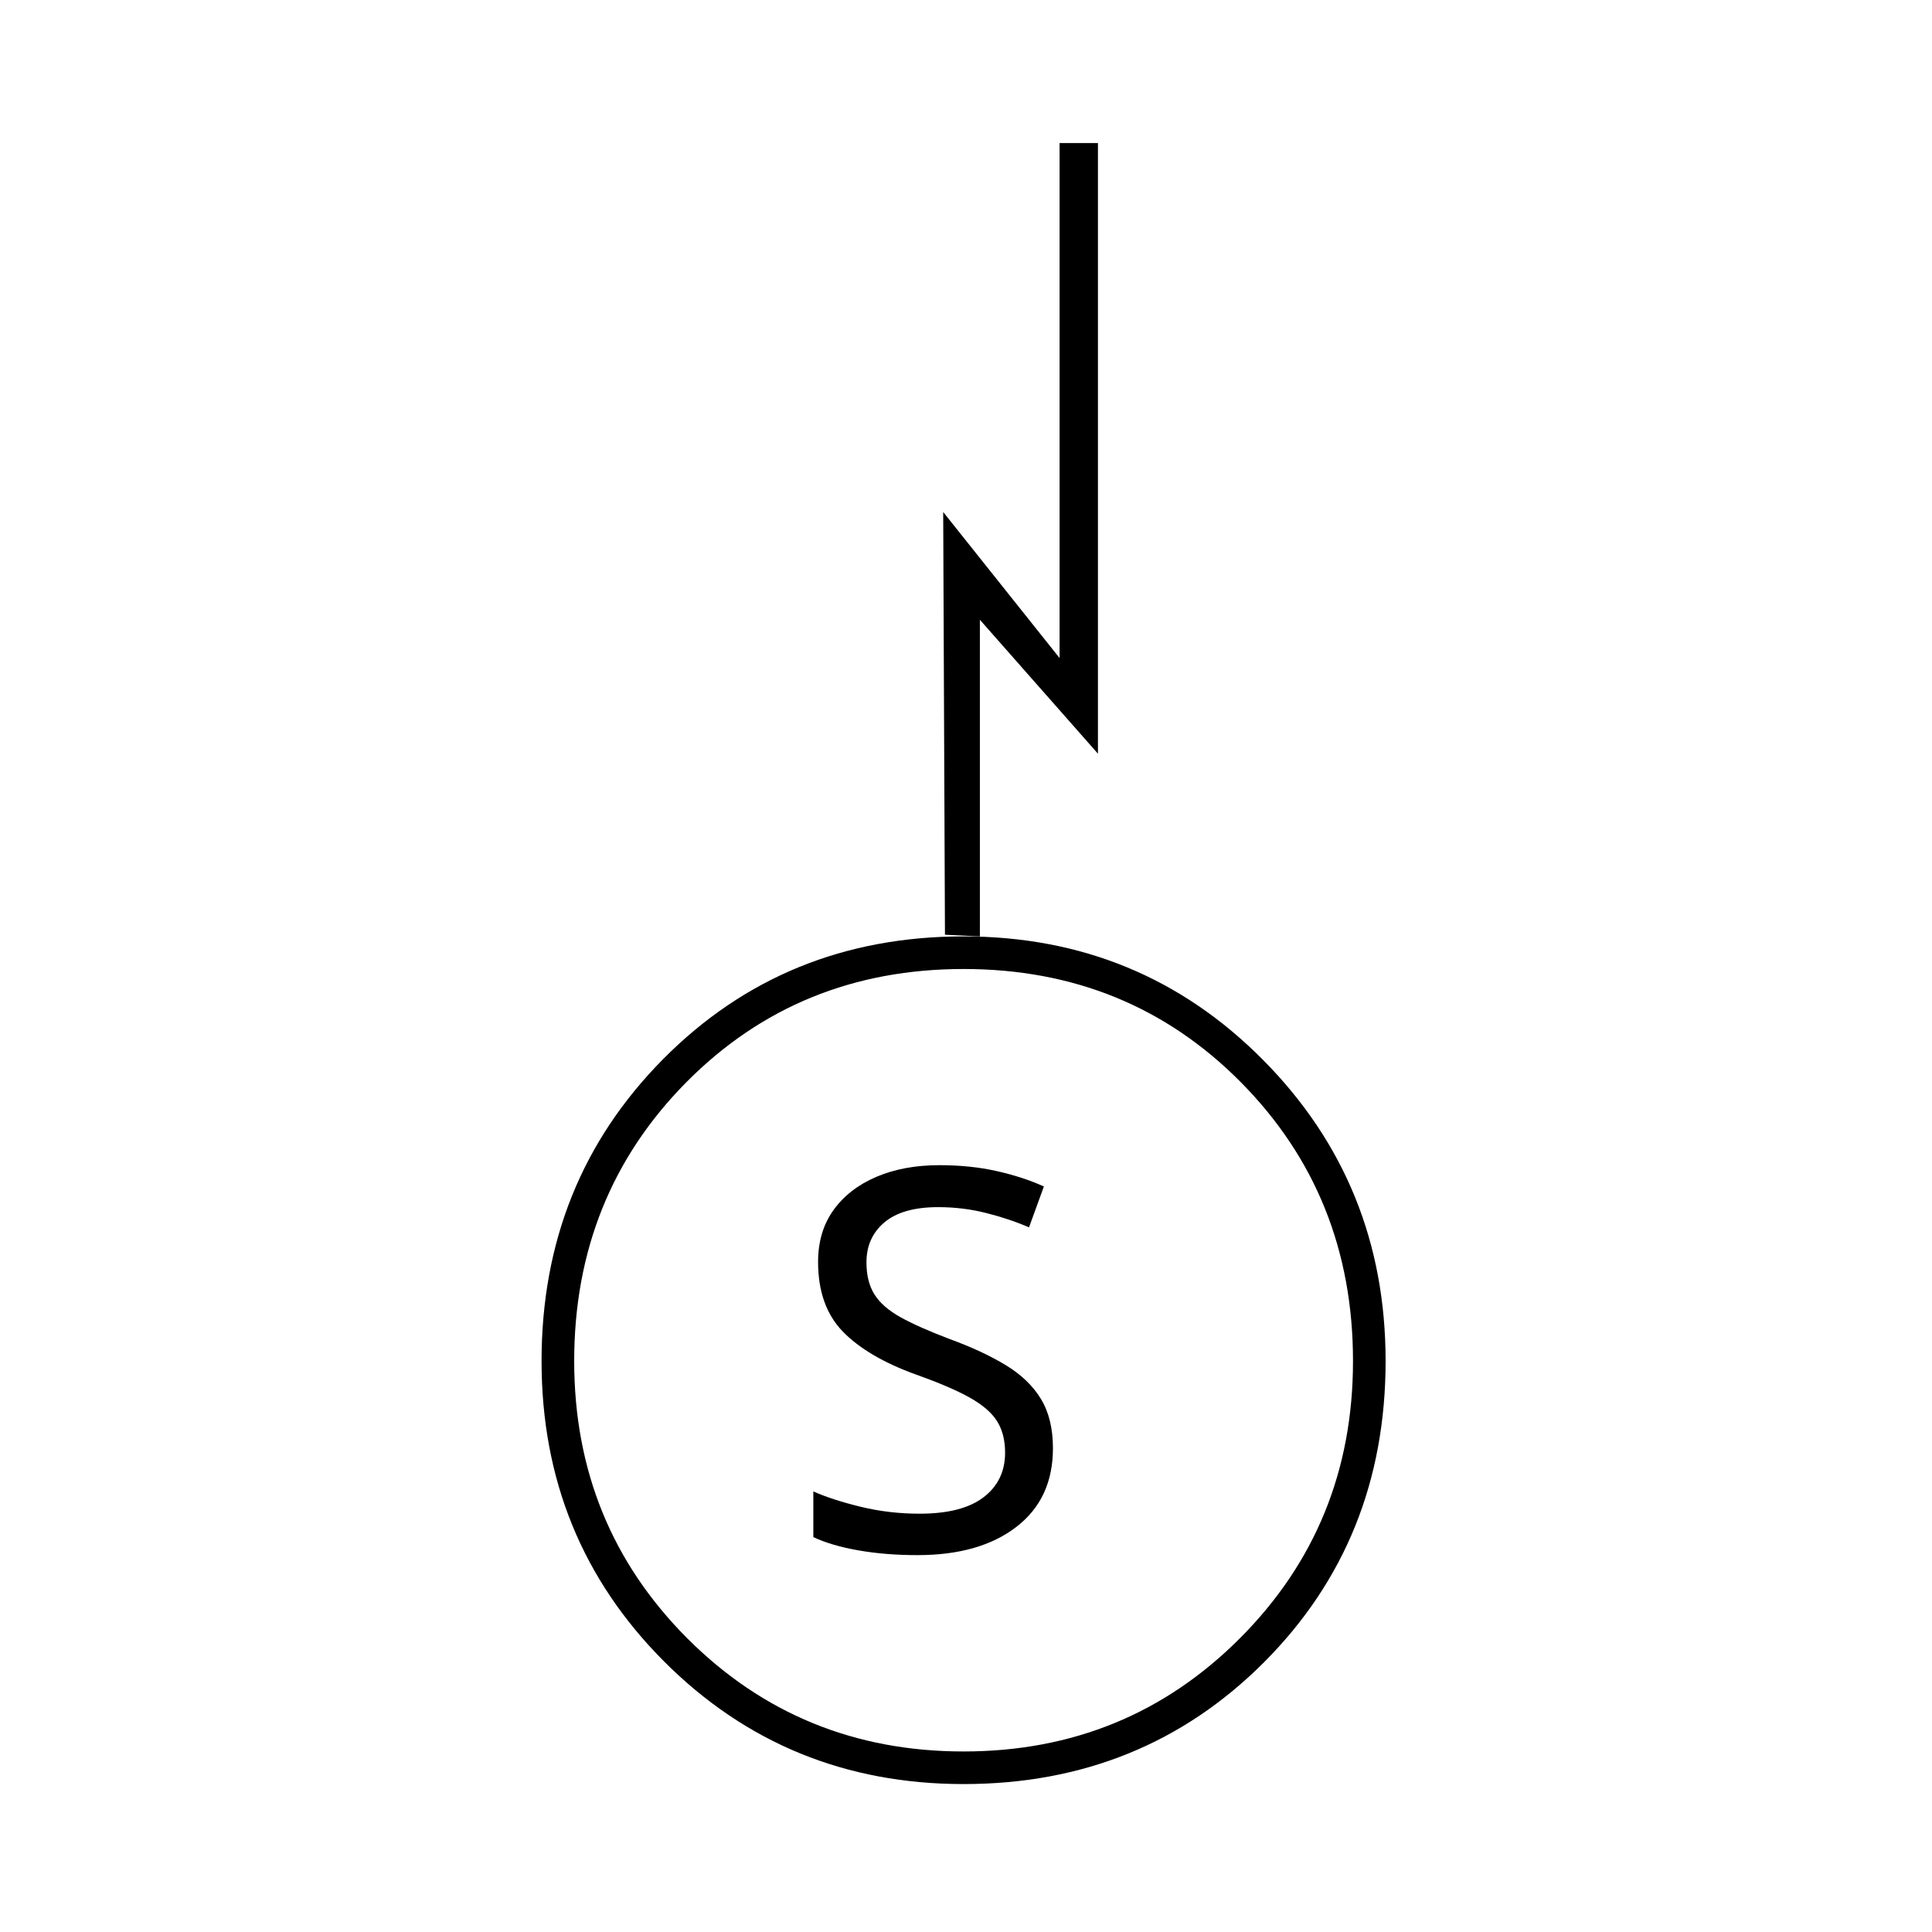
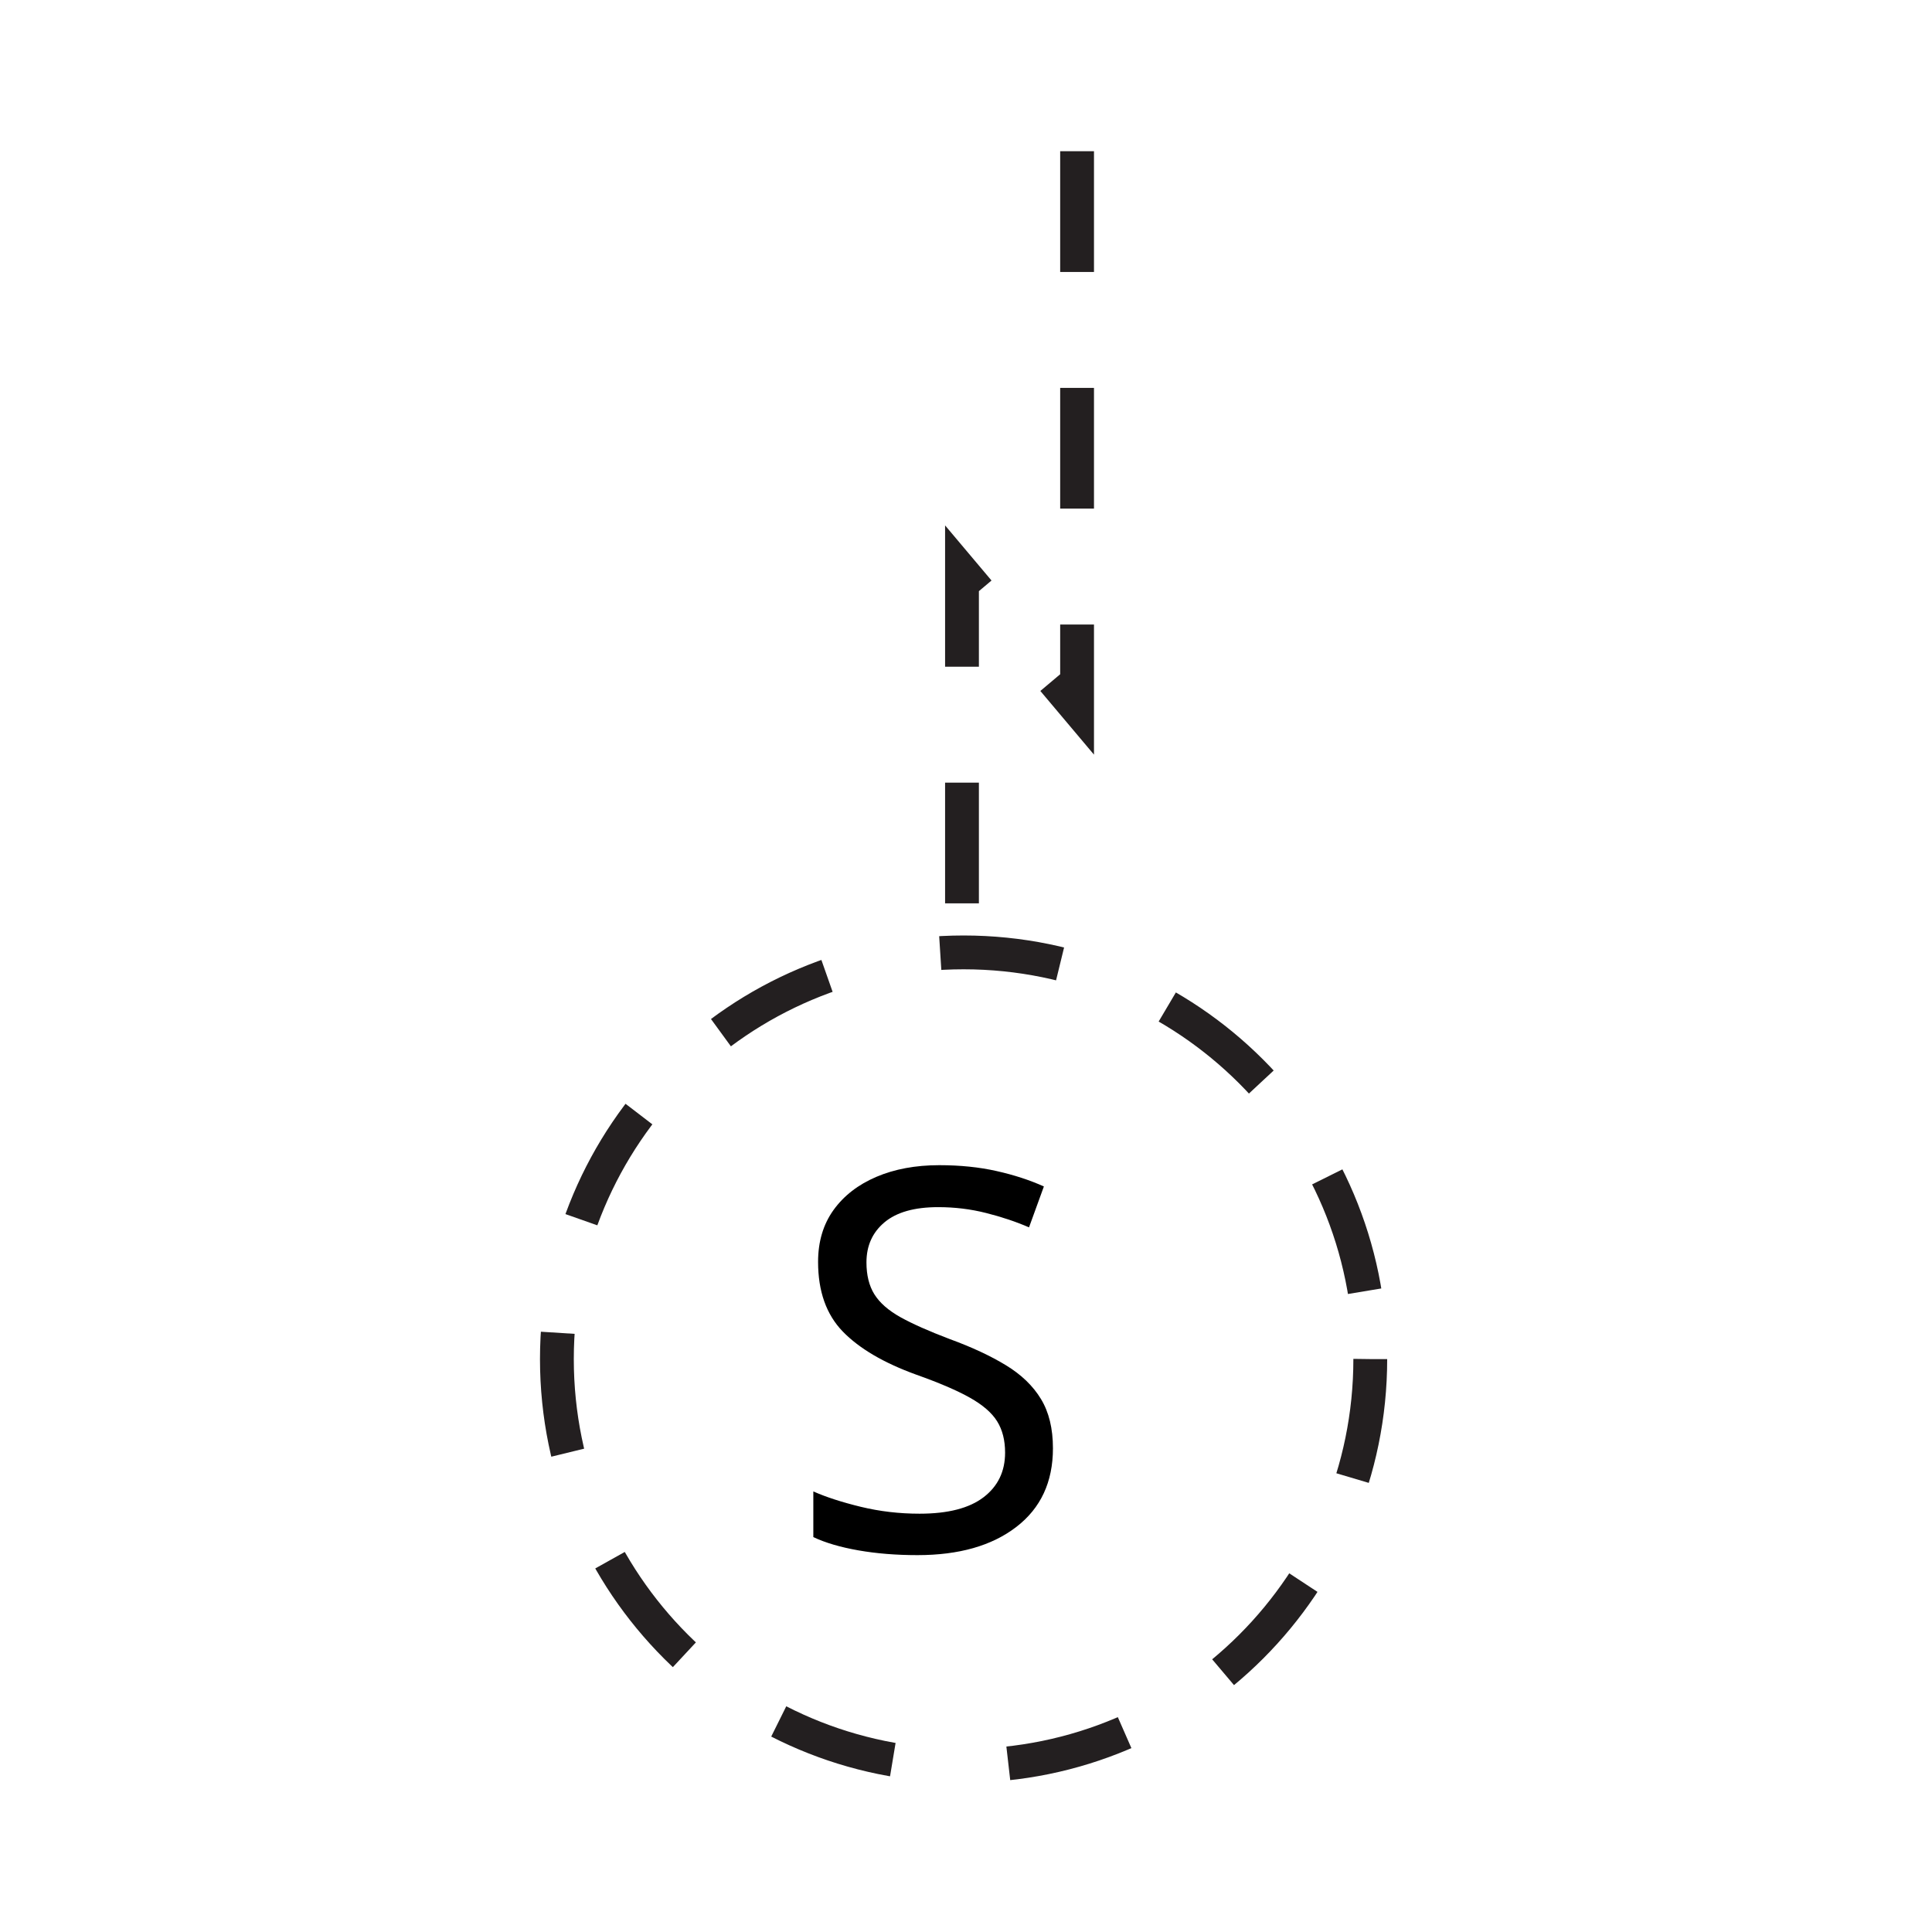
<svg xmlns="http://www.w3.org/2000/svg" version="1.1" id="_3.GAR2----------X" x="0px" y="0px" width="400px" height="400px" viewBox="0 0 400 400" enable-background="new 0 0 400 400" xml:space="preserve">
  <g>
-     <g>
-       <g transform="translate(110 30) scale(6 6)">
-         <path d="M29.479,41.966c0,4.125-1.398,7.588-4.195,10.393c-2.797,2.801-6.254,4.203-10.367,4.203     c-4.074,0-7.521-1.412-10.338-4.234c-2.817-2.825-4.225-6.278-4.225-10.362c0-4.123,1.398-7.596,4.195-10.42     c2.797-2.822,6.254-4.234,10.367-4.234c4.074,0,7.521,1.422,10.338,4.266S29.479,37.884,29.479,41.966z M28.354,41.966     c0-3.809-1.291-7.016-3.869-9.621c-2.58-2.605-5.77-3.908-9.568-3.908s-6.988,1.303-9.568,3.908     c-2.578,2.605-3.869,5.813-3.869,9.621c0,3.77,1.301,6.957,3.898,9.563c2.602,2.605,5.781,3.908,9.539,3.908     s6.938-1.303,9.537-3.908S28.354,45.736,28.354,41.966z M18.229-0.063v17.77l-4.016-5.039l0.061,14.586l1.205,0.059V16.386     l4.074,4.621v-21.07H18.229z" />
-       </g>
-     </g>
-     <g>
-       <text transform="matrix(1 0 0 1 162.7812 320.8789)" font-family="'ArialMT'" font-size="110">S</text>
-     </g>
+     <text transform="matrix(1 0 0 1 162.7813 320.8789)" font-family="'ArialMT'" font-size="110">S</text>
  </g>
+   <polyline fill="none" stroke="#231F20" stroke-width="7" stroke-dasharray="25,24" points="222.998,31.306 222.998,146.654   199.17,118.366 199.17,196.312 " />
+   <circle fill="none" stroke="#231F20" stroke-width="7" stroke-dasharray="25,24" cx="199.5" cy="281.383" r="84.201" />
</svg>
